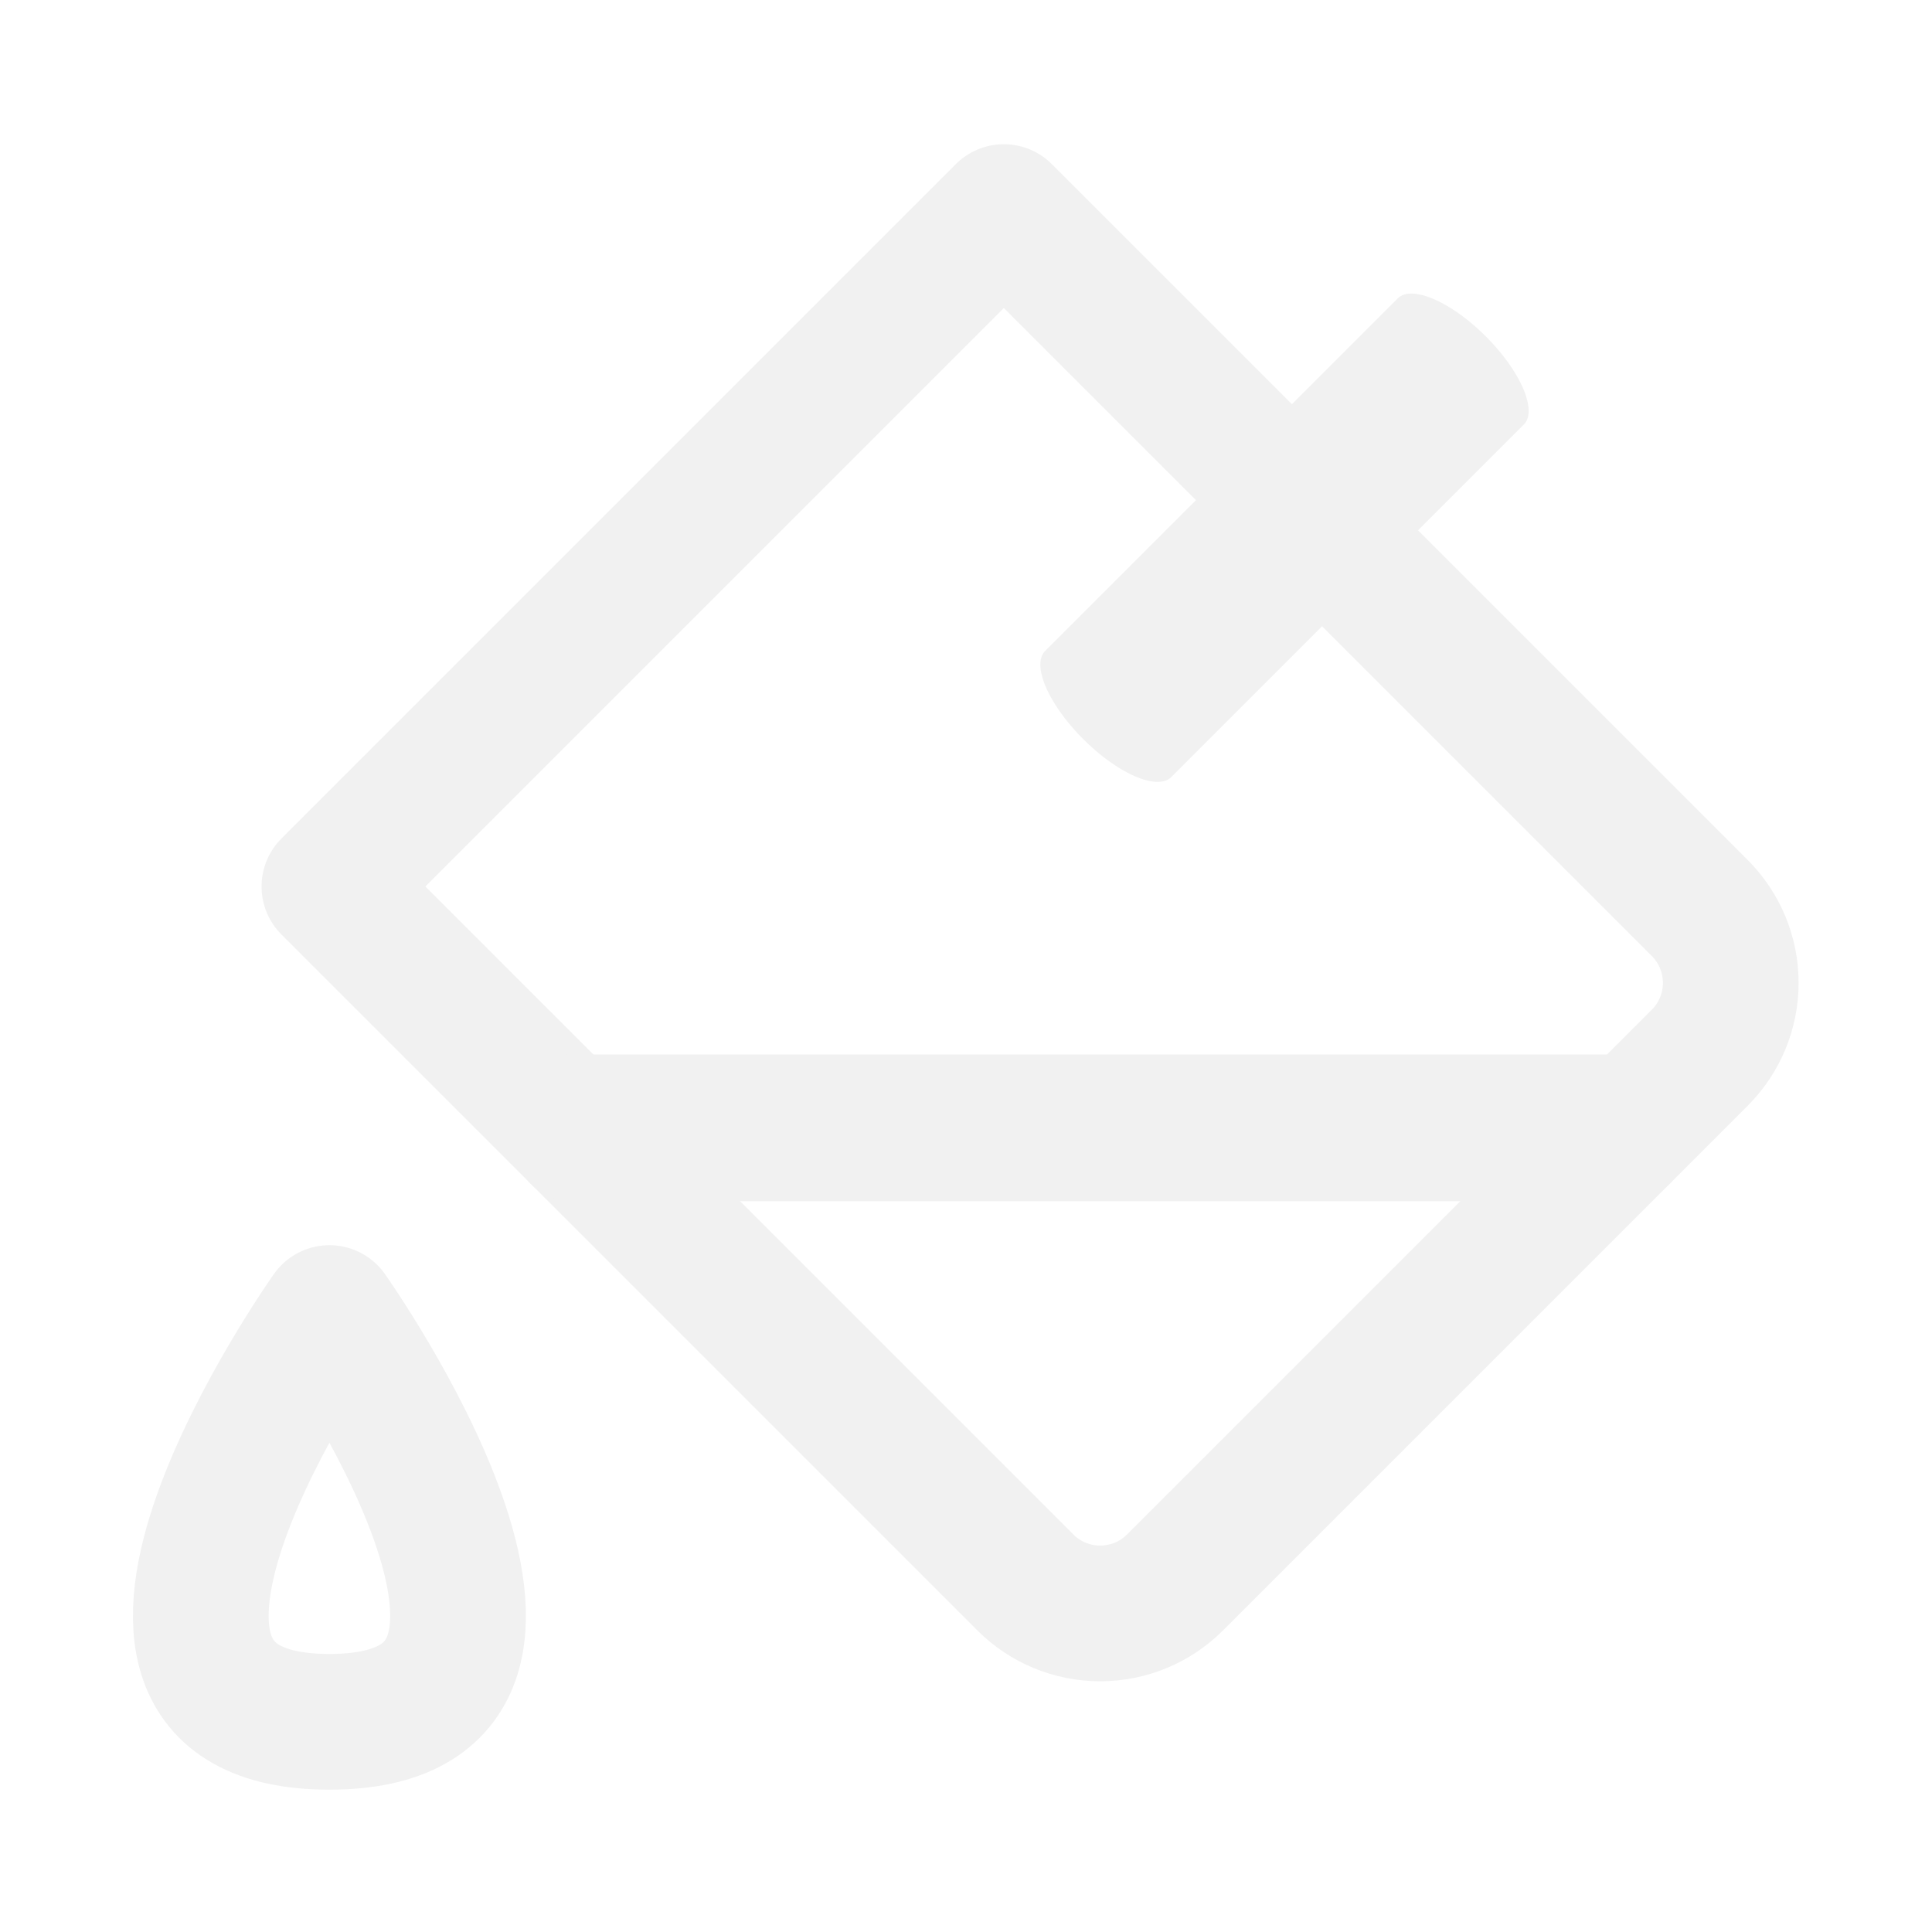
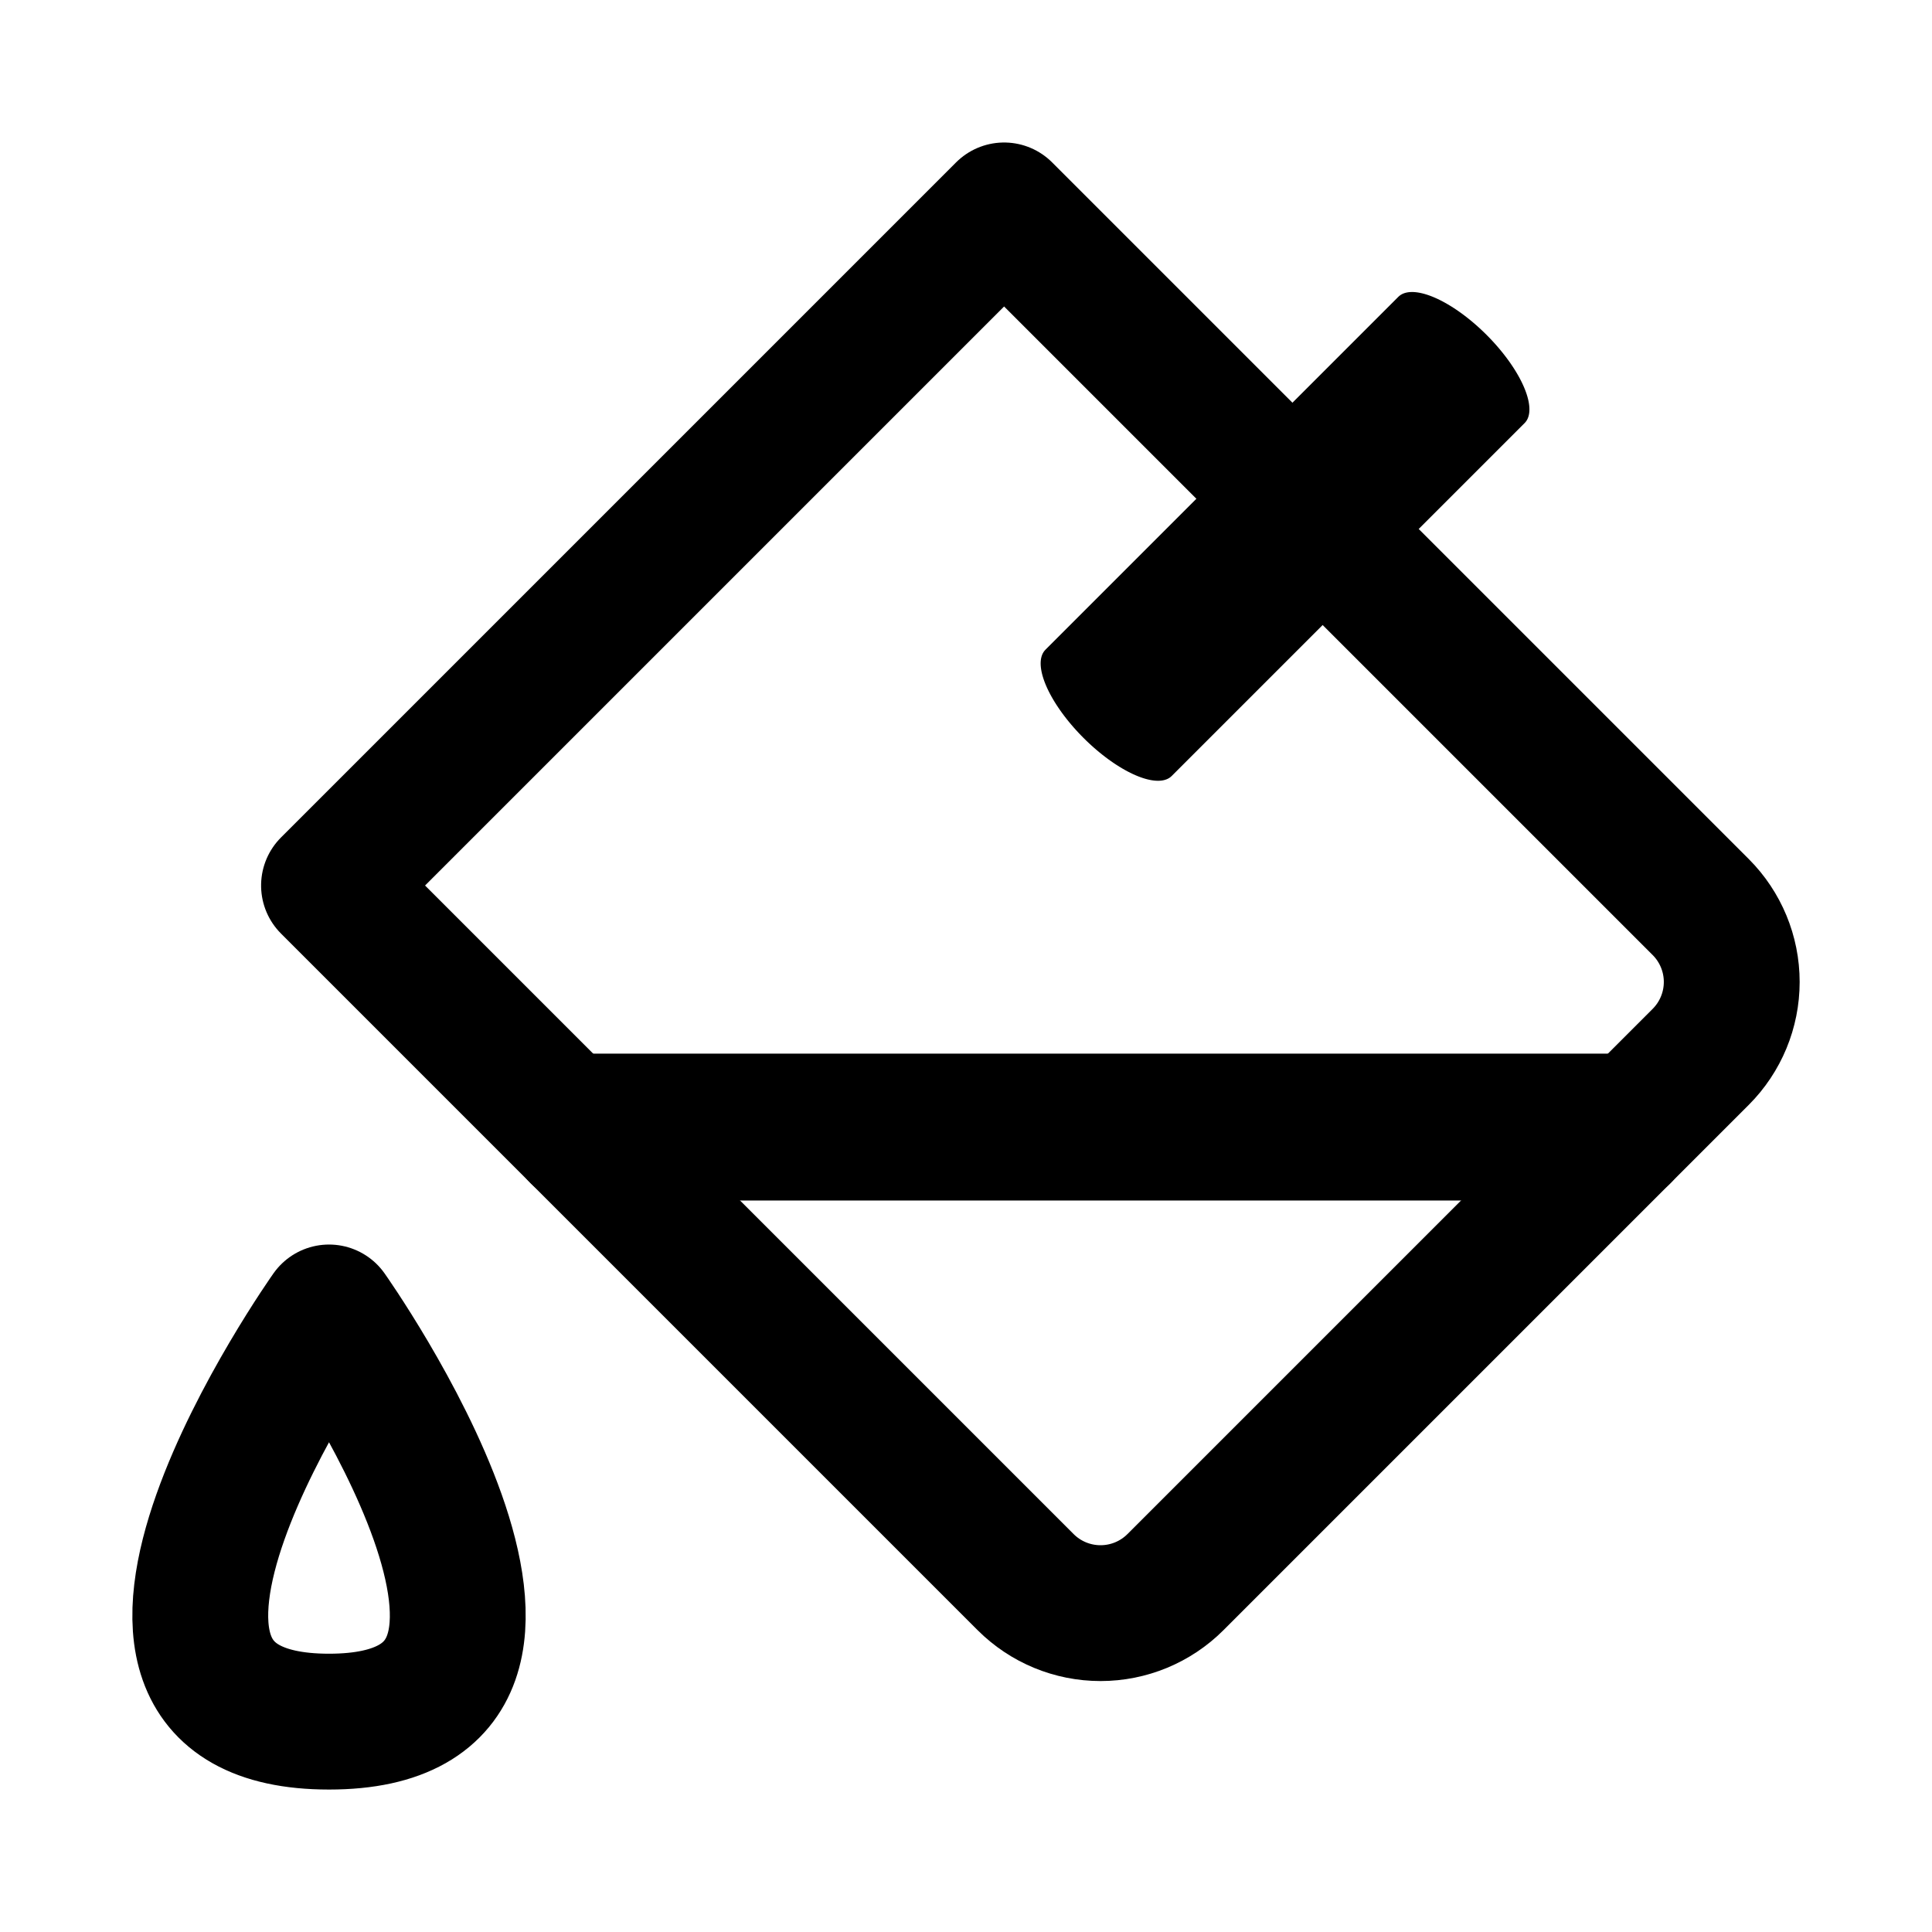
- <svg xmlns="http://www.w3.org/2000/svg" width="100%" height="100%" viewBox="0 0 1025 1025" version="1.1" xml:space="preserve" style="fill-rule:evenodd;clip-rule:evenodd;stroke-linecap:round;stroke-linejoin:round;stroke-miterlimit:1.4;">
-   <g transform="matrix(1,0,0,1,-1283,-3793)">
-     <g id="icon-fill" transform="matrix(1,0,0,1,1283.38,3793.99)">
+ <svg xmlns="http://www.w3.org/2000/svg" width="100%" height="100%" viewBox="0 0 1024 1024" version="1.1" xml:space="preserve" style="fill-rule:evenodd;clip-rule:evenodd;stroke-linecap:round;stroke-linejoin:round;stroke-miterlimit:1.4;">
+   <g transform="matrix(1,0,0,1,-1284,-3795)">
+     <g id="icon-fill" transform="matrix(1,0,0,1,1284,3795)">
      <rect x="0" y="0" width="1024" height="1024" style="fill:none;" />
      <g transform="matrix(0.798689,-0.798689,0.798689,0.798689,-4313.07,-1461.46)">
-         <path d="M2048.53,4017.99C2048.53,4017.99 2048.53,4351.64 2048.53,4480.26C2048.53,4493.45 2043.29,4506.1 2033.97,4515.42C2024.64,4524.75 2011.99,4529.99 1998.8,4529.99C1912.61,4529.99 1736.45,4529.99 1650.26,4529.99C1637.07,4529.99 1624.42,4524.75 1615.1,4515.42C1605.77,4506.1 1600.53,4493.45 1600.53,4480.26C1600.53,4351.64 1600.53,4017.99 1600.53,4017.99L2048.53,4017.99Z" style="fill:none;stroke:rgb(241,241,241);stroke-width:63.74px;" />
+         <path d="M2048.53,4017.99C2048.53,4017.99 2048.53,4351.64 2048.53,4480.26C2048.53,4493.45 2043.29,4506.1 2033.97,4515.42C2024.64,4524.75 2011.99,4529.99 1998.8,4529.99C1912.61,4529.99 1736.45,4529.99 1650.26,4529.99C1637.07,4529.99 1624.42,4524.75 1615.1,4515.42C1605.77,4506.1 1600.53,4493.45 1600.53,4480.26C1600.53,4351.64 1600.53,4017.99 1600.53,4017.99L2048.53,4017.99Z" style="fill:none;stroke:black;stroke-width:63.74px;" />
      </g>
      <g transform="matrix(0.952344,0,0,1.12952,-1171.96,-4311.95)">
-         <path d="M1548.14,4346.38L2138.07,4346.38" style="fill:none;stroke:rgb(241,241,241);stroke-width:68.92px;" />
+         <path d="M1548.14,4346.38L2138.07,4346.38" style="fill:none;stroke:black;stroke-width:68.92px;" />
      </g>
      <g transform="matrix(0.317083,-0.317083,0.798689,0.798689,-3374.73,-2602.69)">
-         <path d="M1548.14,4346.38L2138.07,4346.38" style="fill:none;stroke:rgb(241,241,241);stroke-width:83.79px;" />
+         <path d="M1548.14,4346.38L2138.07,4346.38" style="fill:none;stroke:black;stroke-width:83.79px;" />
      </g>
      <g transform="matrix(1.12952,0,0,1.12952,-1525.01,-4312.65)">
-         <path d="M1504.53,4625.99C1640.46,4625.99 1504.53,4433.99 1504.53,4433.99C1504.53,4433.99 1368.6,4625.99 1504.53,4625.99" style="fill:none;stroke:rgb(241,241,241);stroke-width:63.74px;" />
+         <path d="M1504.53,4625.99C1640.46,4625.99 1504.53,4433.99 1504.53,4433.99C1504.53,4433.99 1368.6,4625.99 1504.53,4625.99" style="fill:none;stroke:black;stroke-width:63.74px;" />
      </g>
    </g>
  </g>
</svg>
